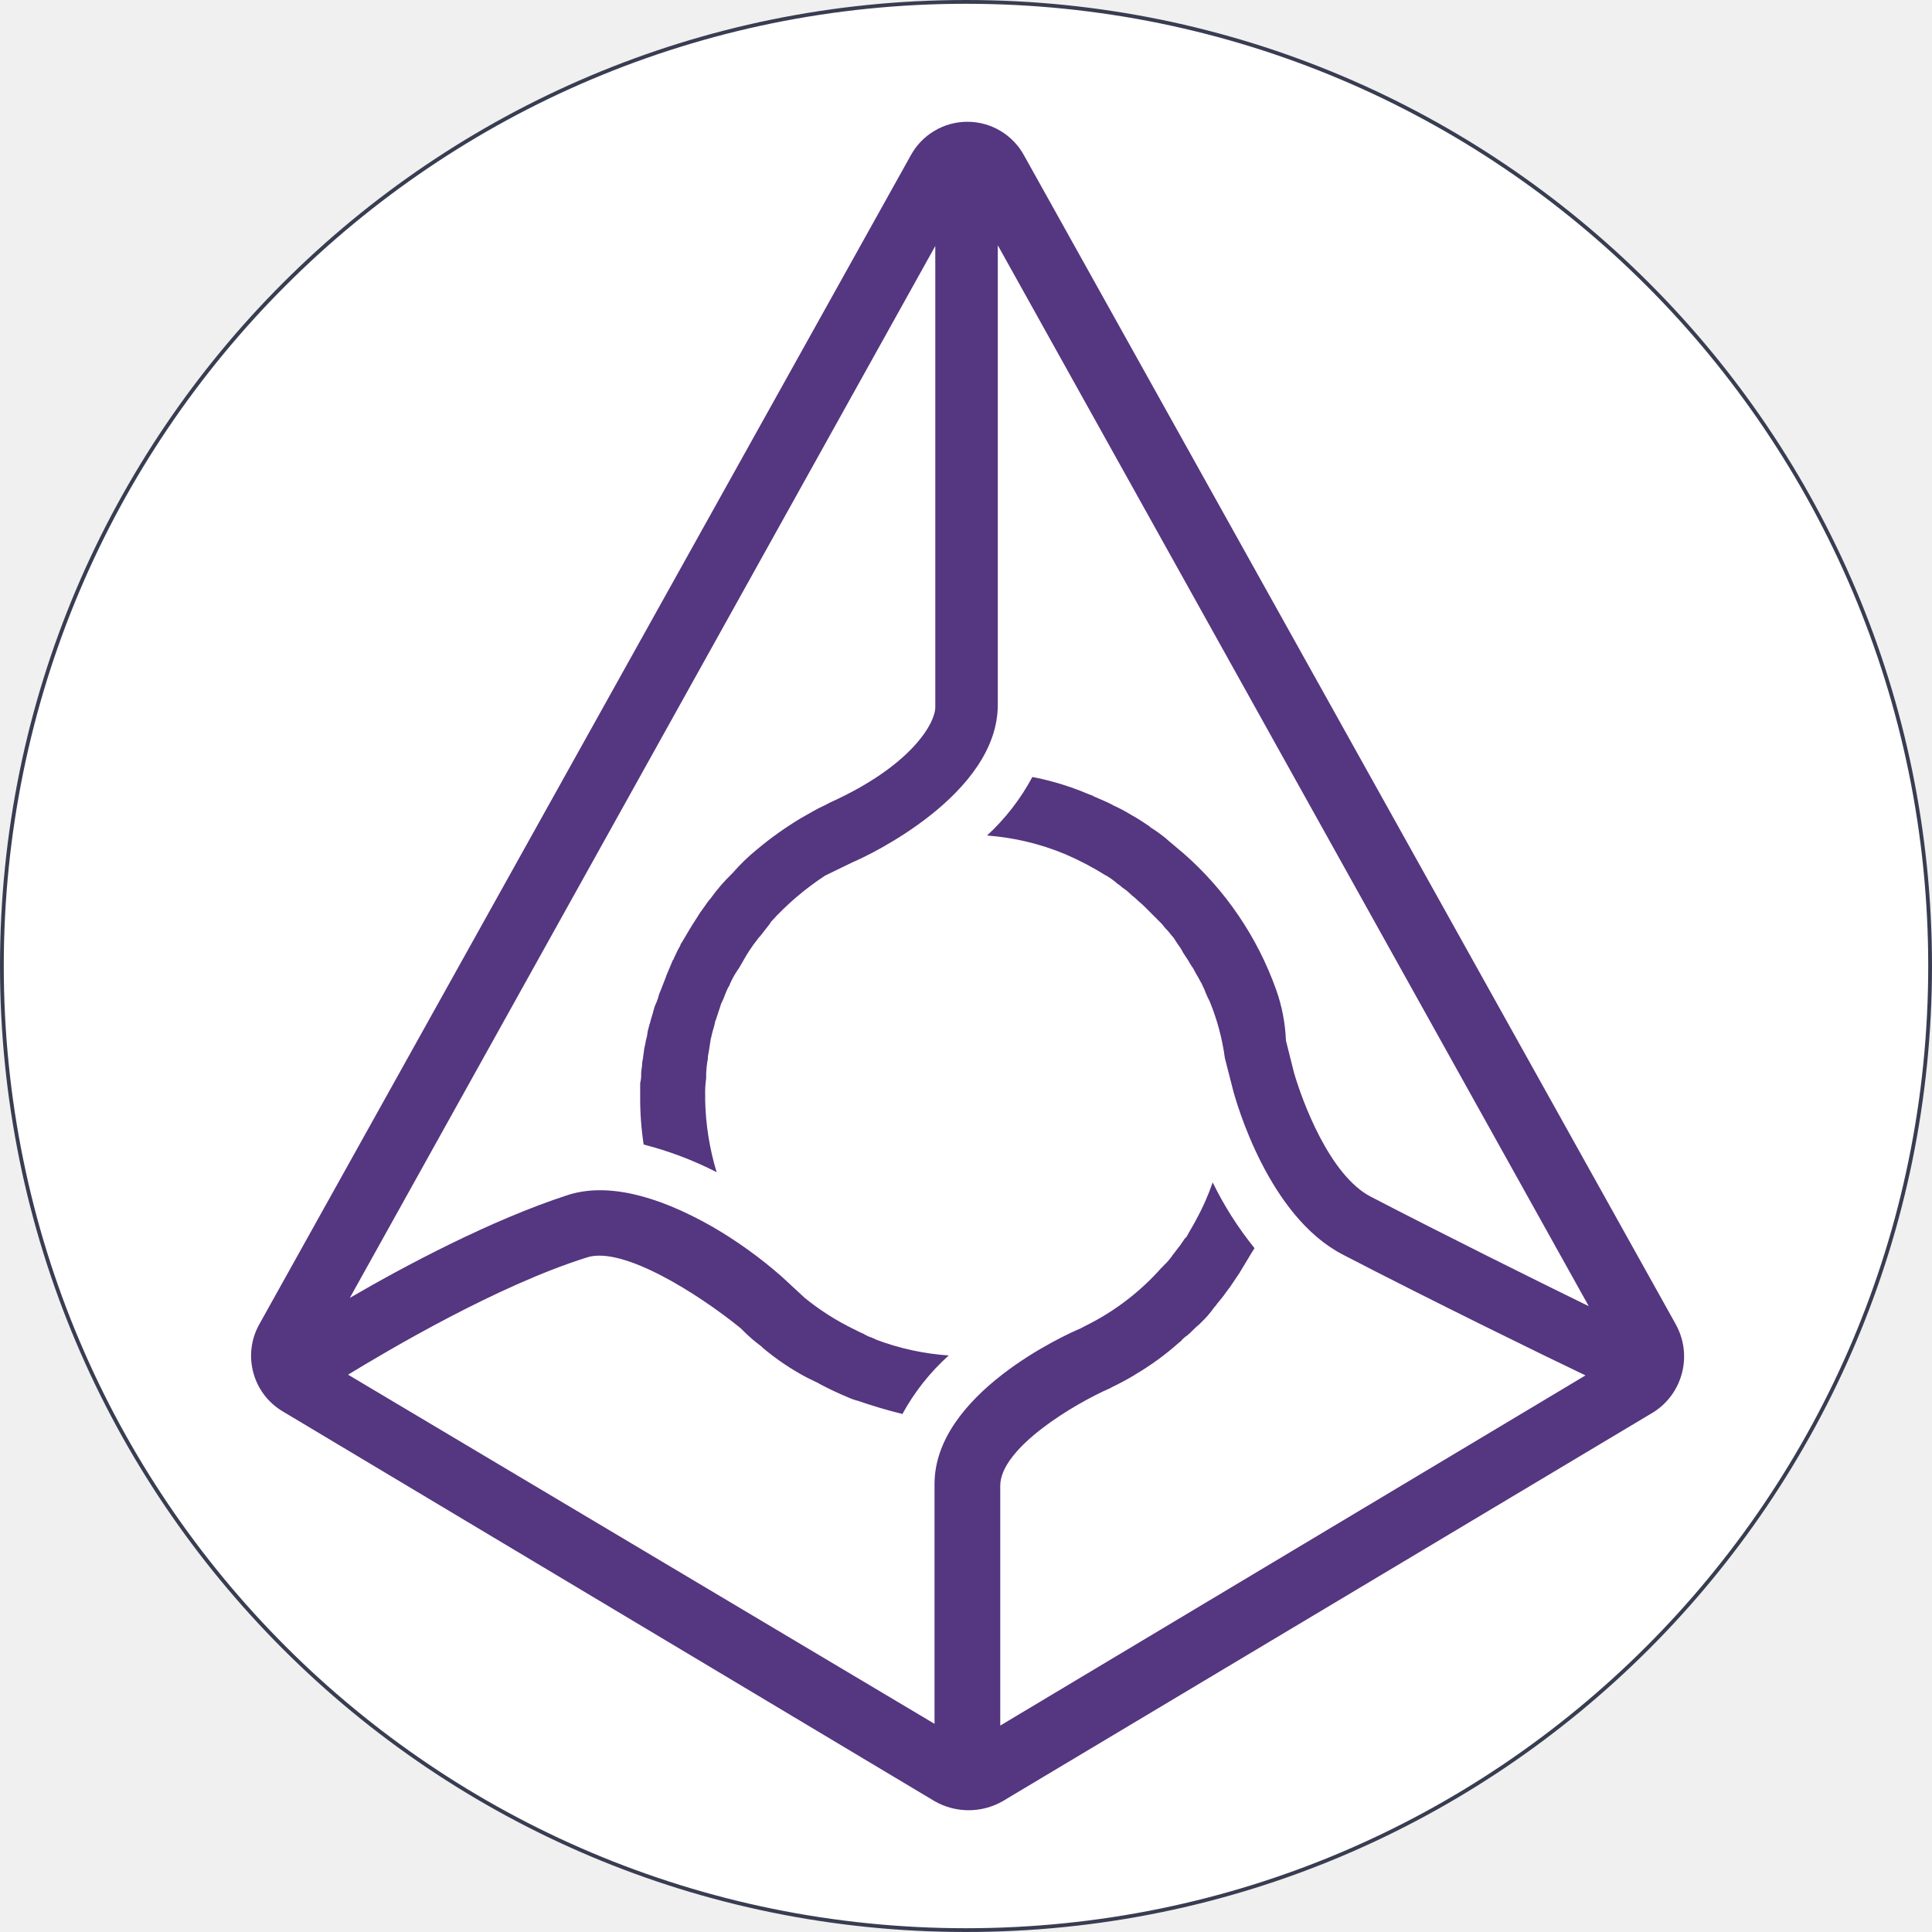
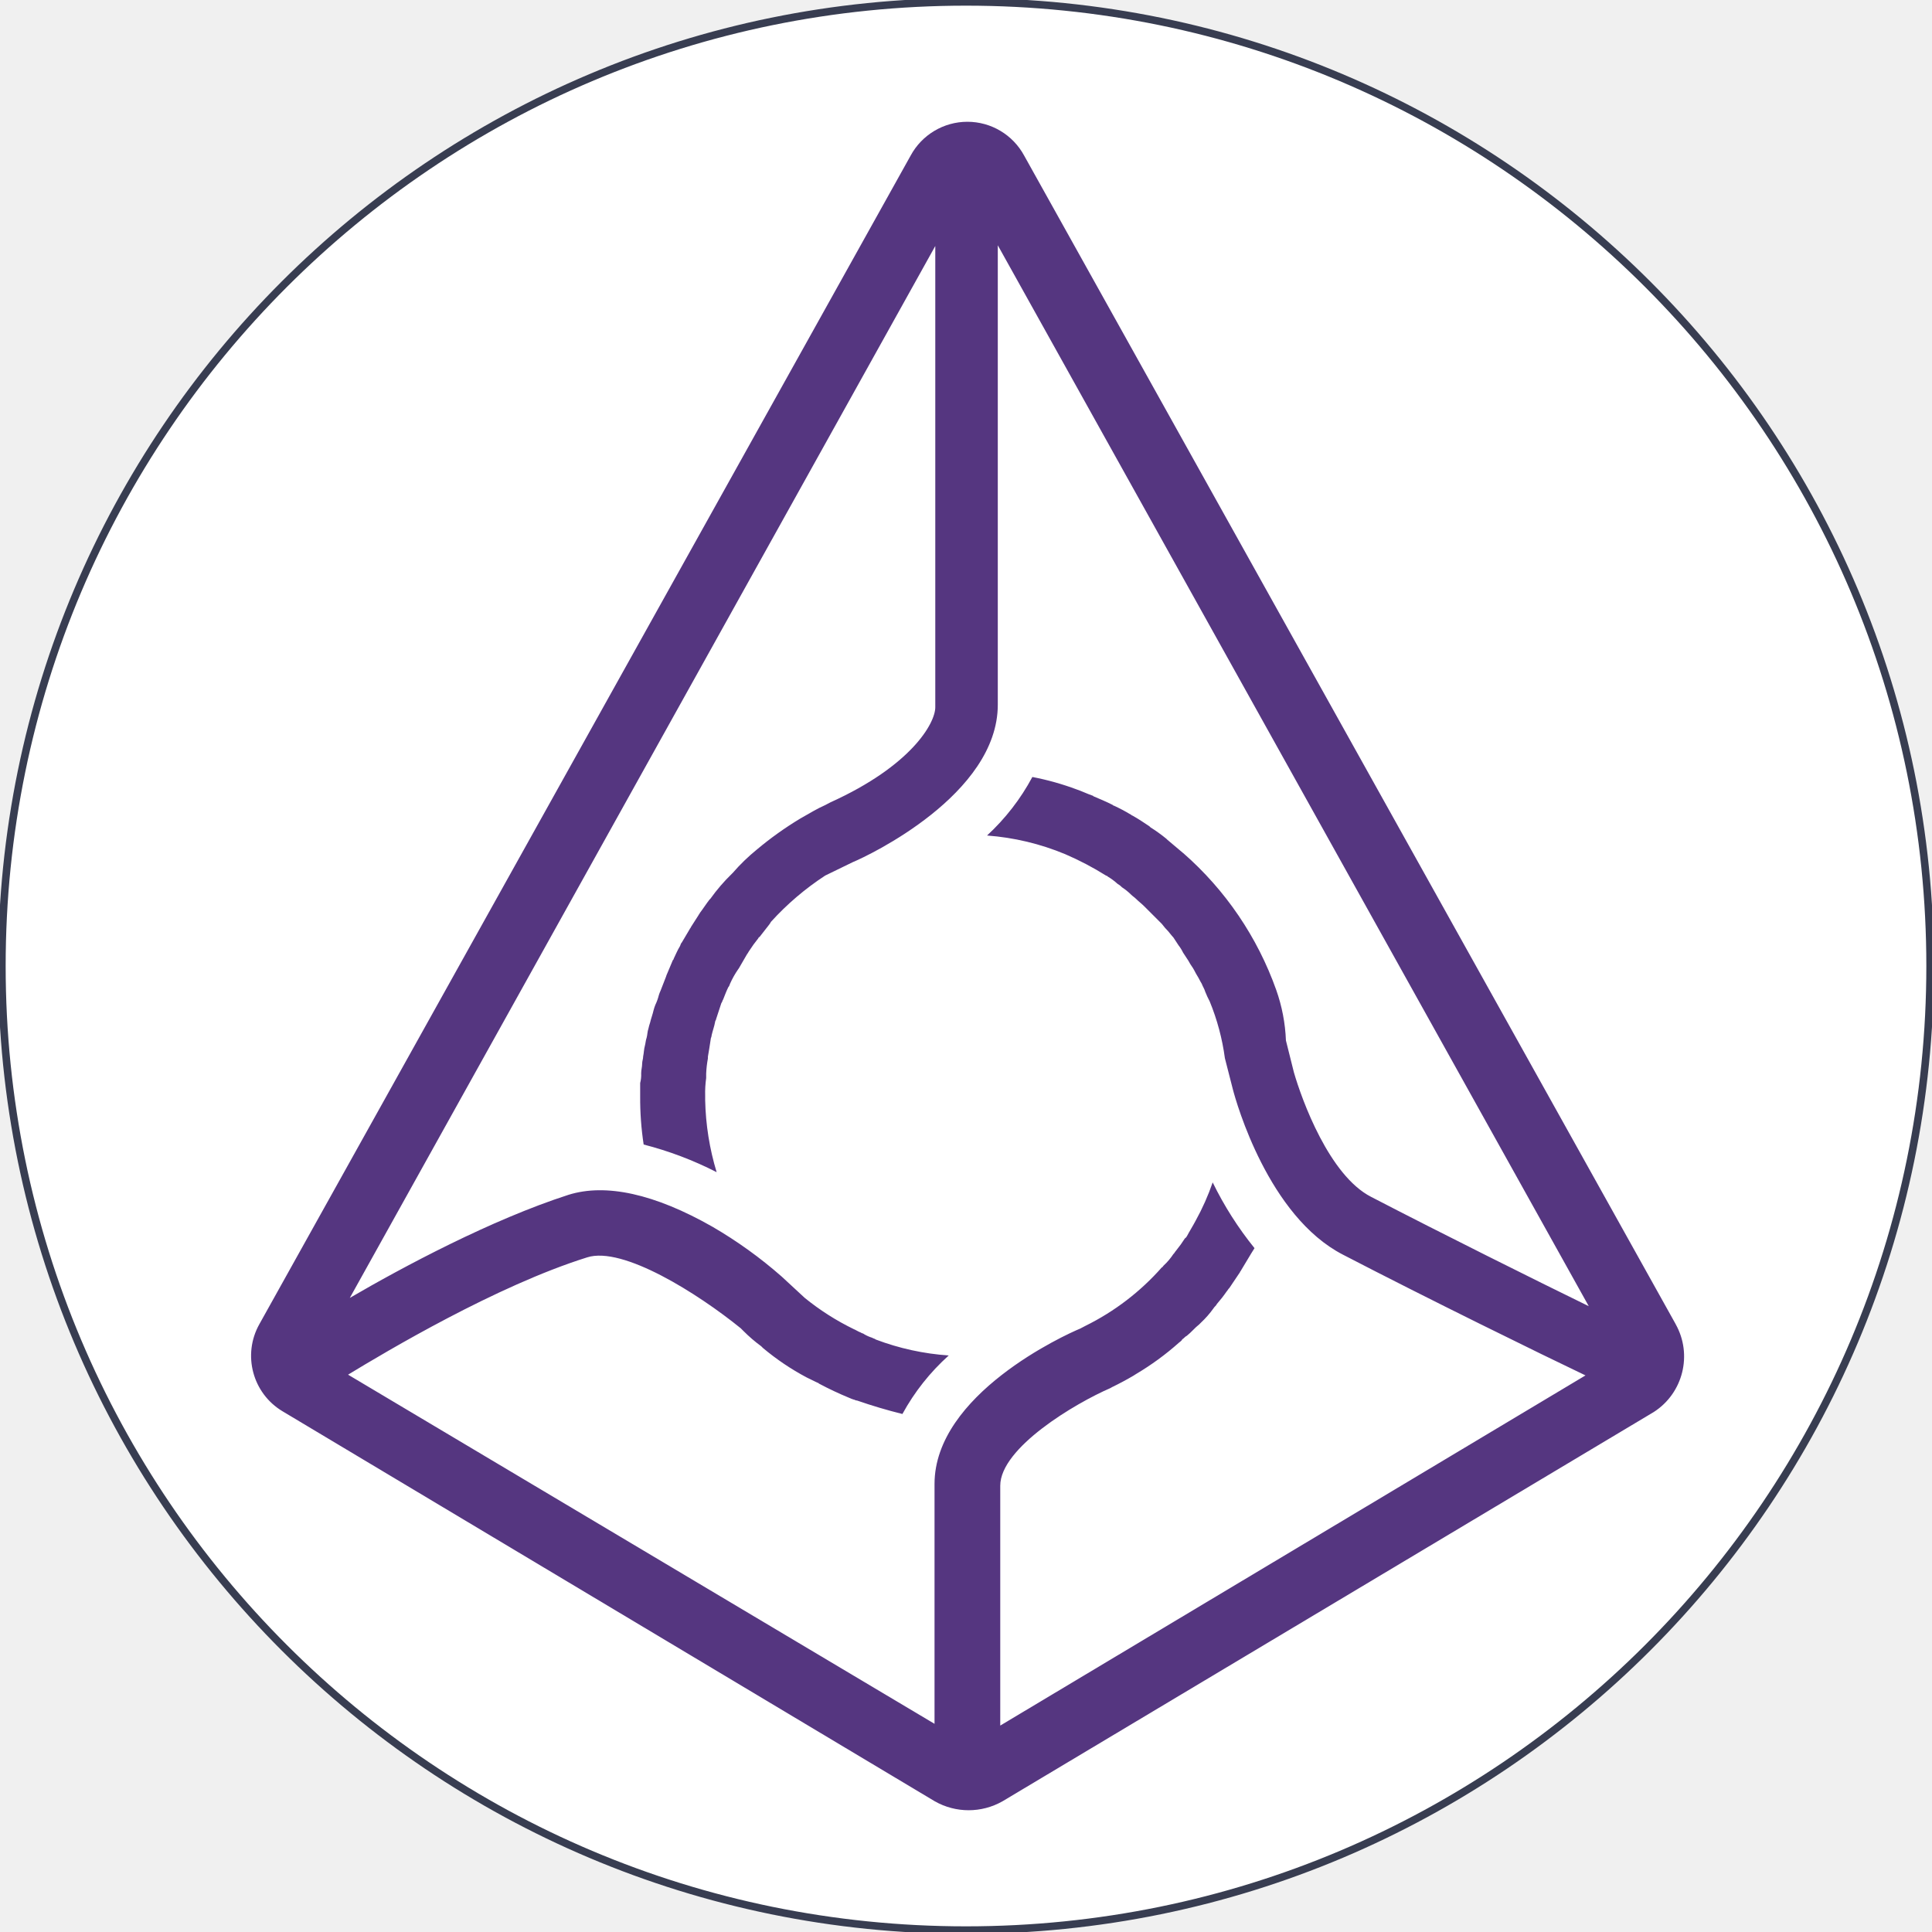
<svg xmlns="http://www.w3.org/2000/svg" width="256" height="256" viewBox="0 0 256 256" fill="none">
-   <path d="M255.75 128c0 70.554-57.196 127.75-127.75 127.75S.25 198.554.25 128 57.446.25 128 .25 255.75 57.446 255.75 128Z" fill="#fff" stroke="#383D51" stroke-width=".5" />
+   <path d="M255.75 128c0 70.554-57.196 127.75-127.75 127.75S.25 198.554.25 128 57.446.25 128 .25 255.75 57.446 255.75 128Z" fill="#fff" stroke="#383D51" strokeWidth=".5" />
  <path d="M222.034 175.452 135.709 20.623a8.555 8.555 0 0 0-7.523-4.488 8.552 8.552 0 0 0-7.524 4.488L34.37 175.453a8.567 8.567 0 0 0 3.07 11.55l86.422 51.676a9.08 9.08 0 0 0 8.976 0l86.292-51.577a8.753 8.753 0 0 0 2.9-11.649l.004-.001Zm-65.242-62.399-2.112-1.782-.132-.132a21.013 21.013 0 0 0-2.112-1.518l-.132-.132c-.693-.462-1.419-.957-2.244-1.419-.132 0-.132-.132-.231-.132a20.812 20.812 0 0 0-2.244-1.188c-.132 0-.132-.132-.231-.132-.693-.363-1.518-.693-2.343-1.056-.132 0-.132-.132-.231-.132-.693-.231-1.419-.594-2.112-.825a36.055 36.055 0 0 0-5.874-1.65 29.421 29.421 0 0 1-6.006 7.755 33.33 33.33 0 0 1 10.362 2.475 39.985 39.985 0 0 1 5.412 2.838.331.331 0 0 1 .231.132c.46.276.891.596 1.287.957.221.122.421.278.594.462.427.278.825.599 1.188.957.231.231.462.363.693.594.363.363.693.594 1.056.957l.693.693.957.957.693.693c.25.34.526.66.825.957.231.264.462.594.693.825l.693 1.056c.233.296.432.617.594.957l.693 1.056c.176.332.374.652.594.957.231.363.363.693.594 1.056.231.363.363.693.594 1.056.132.363.363.693.462 1.056.173.44.371.87.594 1.287a30.362 30.362 0 0 1 2.013 7.524l1.056 4.125c.462 1.782 4.719 16.829 14.585 21.911 11.319 5.874 26.267 13.2 32.141 16l-77.547 46.4v-31.779c0-5.049 10-10.956 14.585-12.936l.231-.132a39.565 39.565 0 0 0 2.838-1.518l.363-.231a36.387 36.387 0 0 0 5.643-4.125c.132-.132.363-.231.462-.462.231-.132.363-.363.594-.462.594-.462 1.056-1.056 1.65-1.518l.231-.231a12.671 12.671 0 0 0 1.65-1.881c.132-.231.363-.363.462-.594.461-.525.891-1.075 1.287-1.65.132-.132.231-.363.363-.462l1.419-2.112c0-.132.132-.132.132-.231.594-.957 1.188-2.013 1.782-2.937a45.712 45.712 0 0 1-5.544-8.712 31.988 31.988 0 0 1-2.244 5.049c-.363.693-.825 1.419-1.188 2.112-.132.132-.132.231-.231.231a17.813 17.813 0 0 1-1.188 1.65c-.132.132-.231.363-.363.462a8.227 8.227 0 0 1-1.287 1.518c-.132.132-.132.231-.231.231a32.918 32.918 0 0 1-10.131 7.755l-.693.363c-2.013.825-19.3 8.712-19.3 20.591v31.778l-77.71-46.264c5.048-3.069 19.666-11.78 31.678-15.542 4.72-1.518 14.717 4.818 20.36 9.4l.363.363a19.87 19.87 0 0 0 2.343 2.013l.231.231a33.39 33.39 0 0 0 5.775 3.894l1.419.693a.331.331 0 0 1 .231.132 44.557 44.557 0 0 0 3.993 1.881c.192.091.391.168.594.231.132 0 .231.132.462.132a68.953 68.953 0 0 0 6.006 1.782 29.255 29.255 0 0 1 6.138-7.755 33.73 33.73 0 0 1-9.669-2.112c-.132-.132-.363-.132-.462-.231a4.912 4.912 0 0 1-1.056-.462c-.132-.132-.363-.132-.462-.231-.363-.132-.693-.363-.957-.462a33.671 33.671 0 0 1-6.468-4.125l-3.069-2.838a58.107 58.107 0 0 0-9.174-6.6c-7.656-4.356-14.123-5.775-19.073-4.224-10.23 3.3-21.91 9.537-28.973 13.661l77.58-139.387v61.114c0 2.112-3.168 7.755-13.892 12.605l-.693.363c-1.056.462-2.013 1.056-3.069 1.65l-.231.132a45.286 45.286 0 0 0-5.775 4.125 25.497 25.497 0 0 0-3.168 3.069l-.132.132a24.158 24.158 0 0 0-2.838 3.3l-.132.132c-.462.594-.825 1.188-1.287 1.782 0 .132-.132.132-.132.231-.363.594-.693 1.056-1.056 1.65 0 .132-.132.132-.132.231l-1.056 1.782c-.132.132-.132.231-.23.462-.364.594-.595 1.188-.826 1.65a.323.323 0 0 1-.132.231c-.23.594-.462 1.056-.693 1.65a4.424 4.424 0 0 0-.23.594l-.694 1.782a4.398 4.398 0 0 0-.23.594 6.7 6.7 0 0 1-.463 1.287 5.699 5.699 0 0 0-.23.693c-.133.594-.364 1.188-.463 1.65-.092.27-.17.546-.23.825-.133.363-.133.825-.232 1.188-.132.363-.132.693-.23 1.056-.133.462-.133.957-.232 1.419 0 .363-.132.594-.132.957 0 .462-.132.825-.132 1.287.022.433-.023.867-.132 1.287v1.782a40.45 40.45 0 0 0 .462 6.369 46.553 46.553 0 0 1 9.67 3.663 35.35 35.35 0 0 1-1.519-9.537v-.594c-.022-.783.023-1.567.132-2.343v-.594c.03-.676.107-1.348.231-2.013v-.231c.132-.693.231-1.419.363-2.244 0-.231.132-.363.132-.594.132-.594.363-1.188.462-1.782 0-.132.132-.231.132-.363l.693-2.112c.132-.132.132-.363.231-.462.231-.594.462-1.188.693-1.65.132-.132.132-.231.231-.462.293-.659.646-1.288 1.056-1.881.089-.113.166-.235.231-.363.363-.594.594-1.056.957-1.65.089-.113.166-.235.231-.363.396-.617.826-1.212 1.287-1.782 0-.017.003-.035.009-.051a.142.142 0 0 1 .029-.043.126.126 0 0 1 .094-.038c.462-.594.825-1.056 1.287-1.65.089-.113.166-.235.231-.363a36.919 36.919 0 0 1 7.194-6.138l3.663-1.782c2.013-.825 19.205-8.942 19.205-20.855V32.502l78.306 140.574c-6.963-3.4-19.3-9.537-28.841-14.486-5.544-2.838-9.174-12.836-10.23-16.5l-1.056-4.224a22.706 22.706 0 0 0-1.287-6.7 43.392 43.392 0 0 0-12.308-18.116" fill="#553680" />
</svg>
